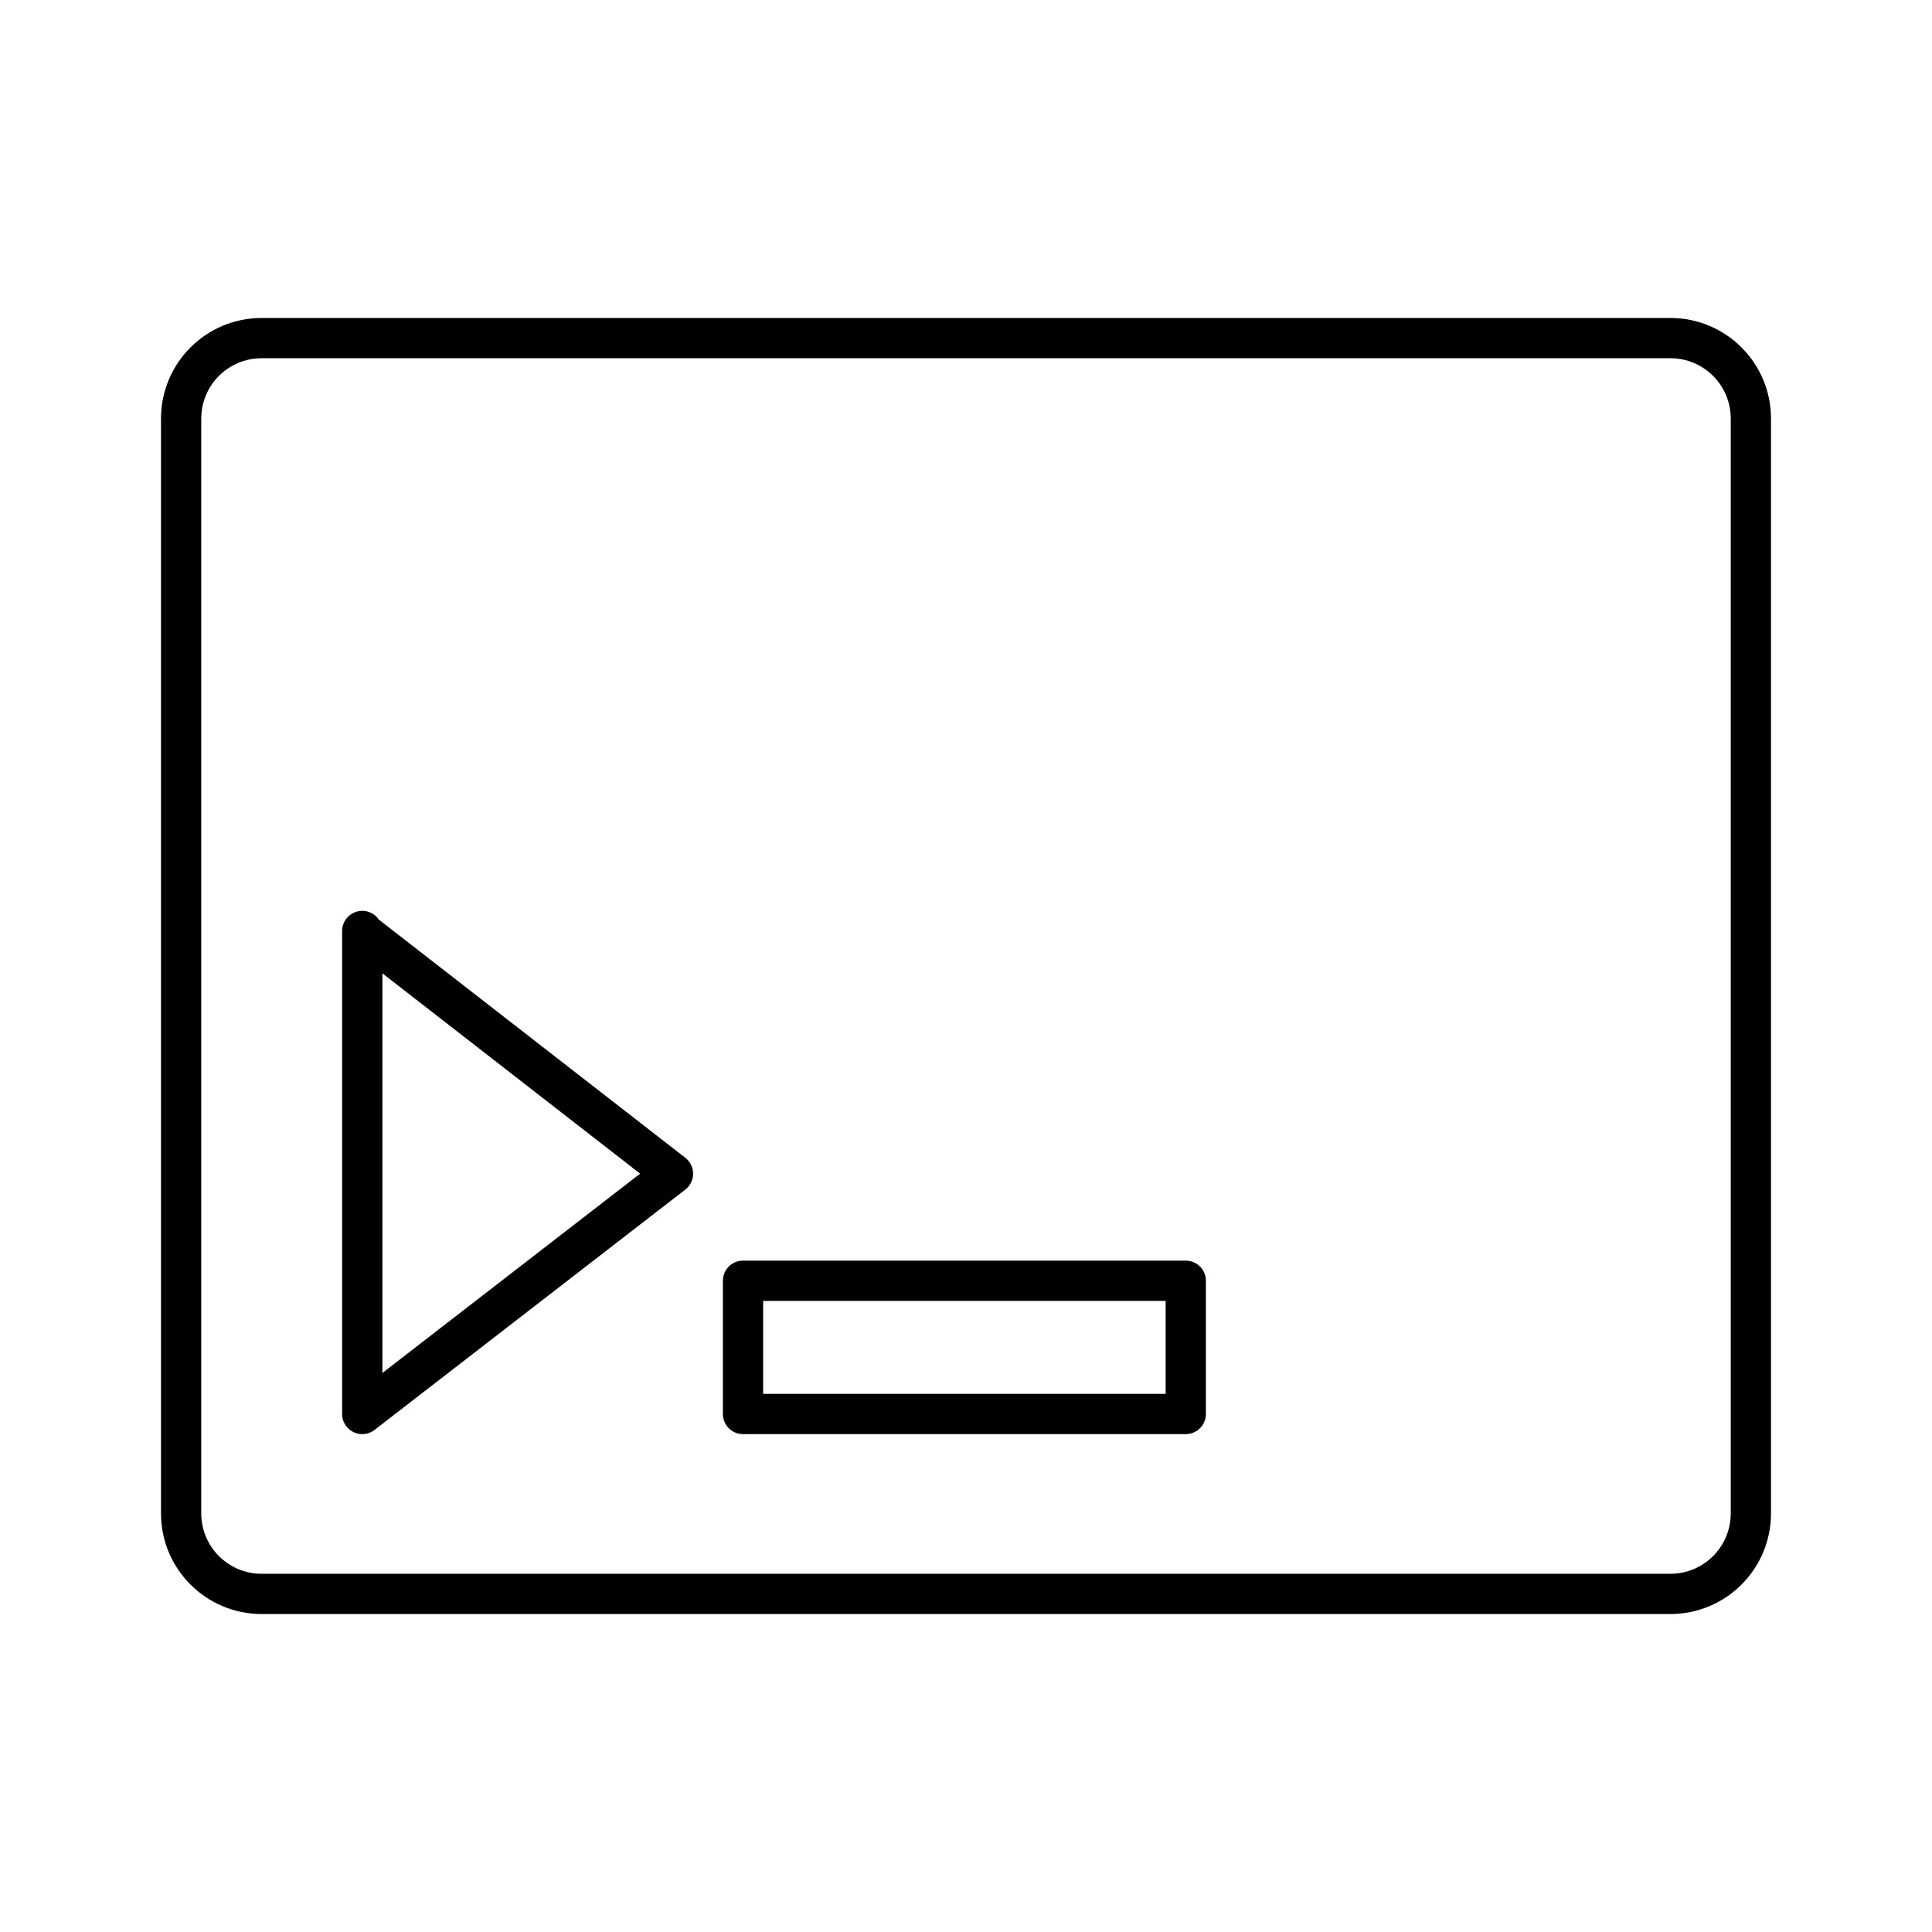
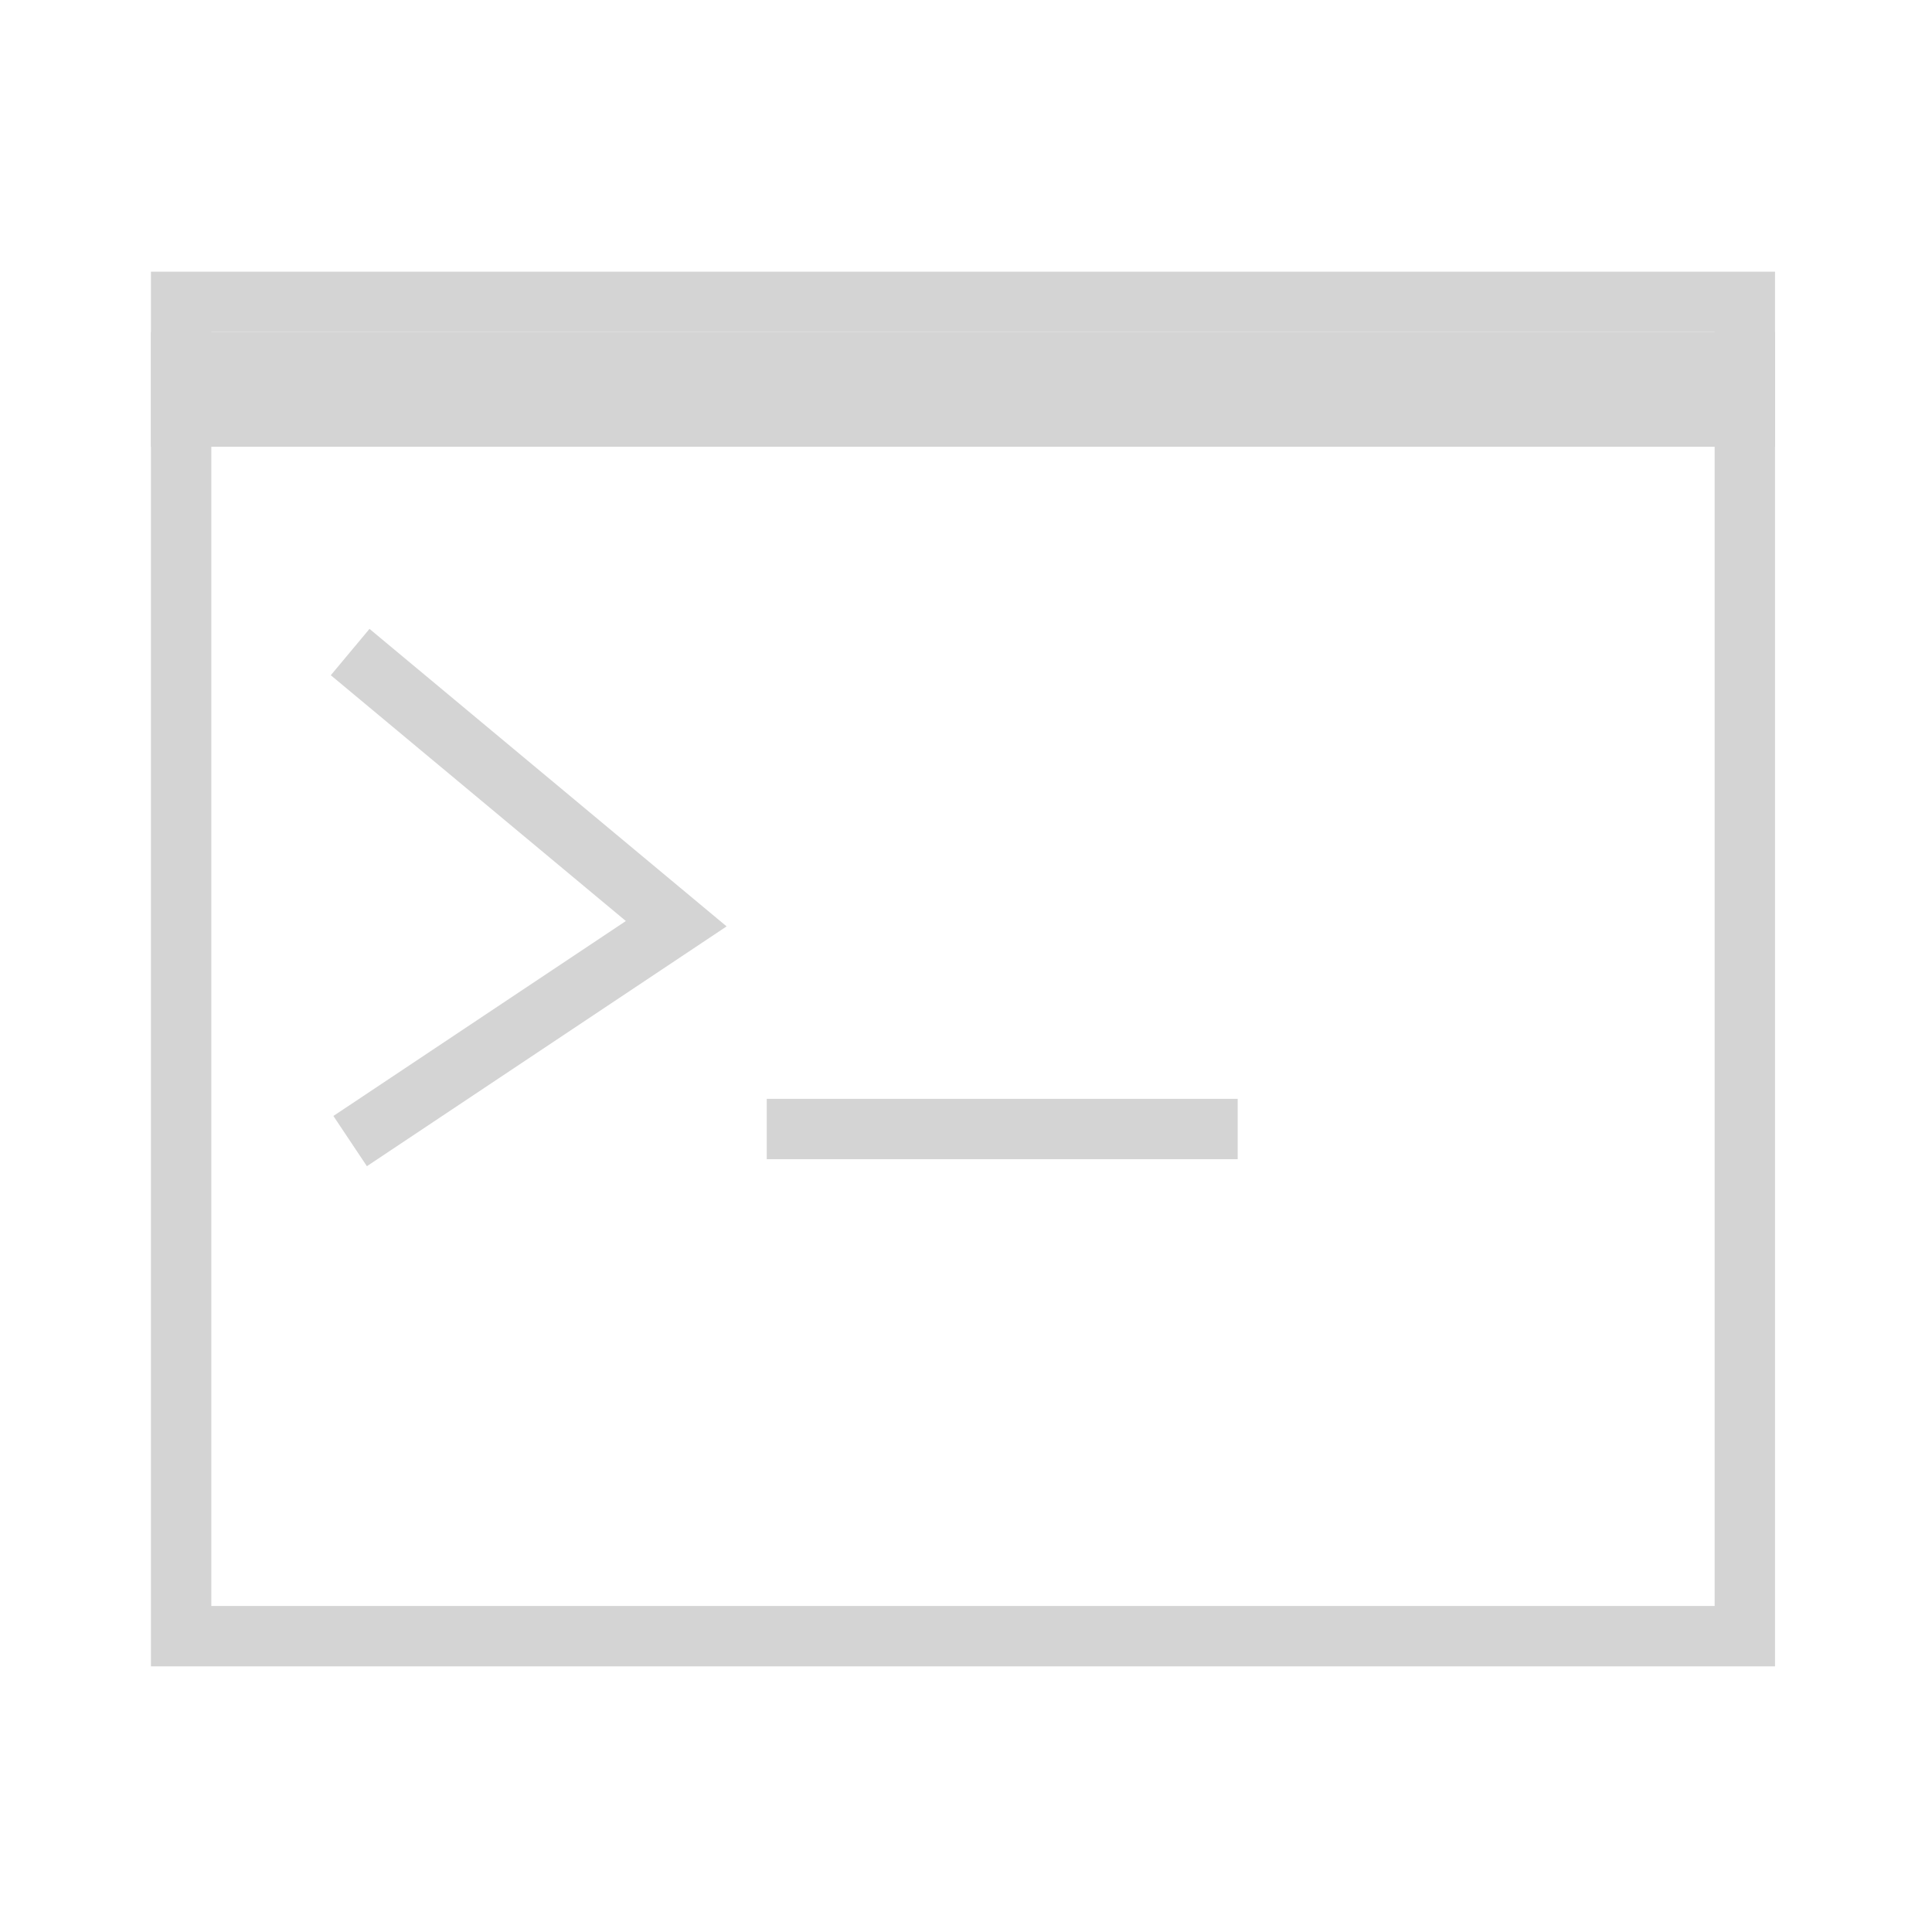
- <svg xmlns="http://www.w3.org/2000/svg" width="800px" height="800px" viewBox="0 0 48 48" id="Layer_2" data-name="Layer 2">
-   <defs>
-     <style>.cls-1{fill:none;stroke:#000000;stroke-linecap:round;stroke-linejoin:round;}</style>
-   </defs>
-   <path class="cls-1" d="M6.5,8.4a2,2,0,0,0-2,2V37.6a2,2,0,0,0,2,2h35a2,2,0,0,0,2-2V10.4a2,2,0,0,0-2-2ZM9,23.16l7.72,6L9,35.13v-12Zm9.46,8.66h11v3.31h-11Z" />
+ <svg xmlns="http://www.w3.org/2000/svg" width="800px" height="800px" viewBox="0 0 32 32" fill="#D4D4D4">
+   <g id="SVGRepo_bgCarrier" stroke-width="0" />
+   <g id="SVGRepo_tracerCarrier" stroke-linecap="round" stroke-linejoin="round" />
+   <g id="SVGRepo_iconCarrier">
+     <path d="M29.4,27.6H2.5V4.5H29.4Zm-25.9-1H28.4V5.5H3.5Z" style="fill:#D4D4D4" />
+     <polygon points="6.077 19.316 5.522 18.484 10.366 15.255 5.479 11.184 6.12 10.416 12.035 15.344 6.077 19.316" style="fill:#D4D4D4" />
+     <rect x="12.7" y="18.2" width="7.8" height="1" style="fill:#D4D4D4" />
+     <rect x="2.5" y="5.5" width="26.9" height="1.9" style="fill:#D4D4D4" />
+   </g>
</svg>
